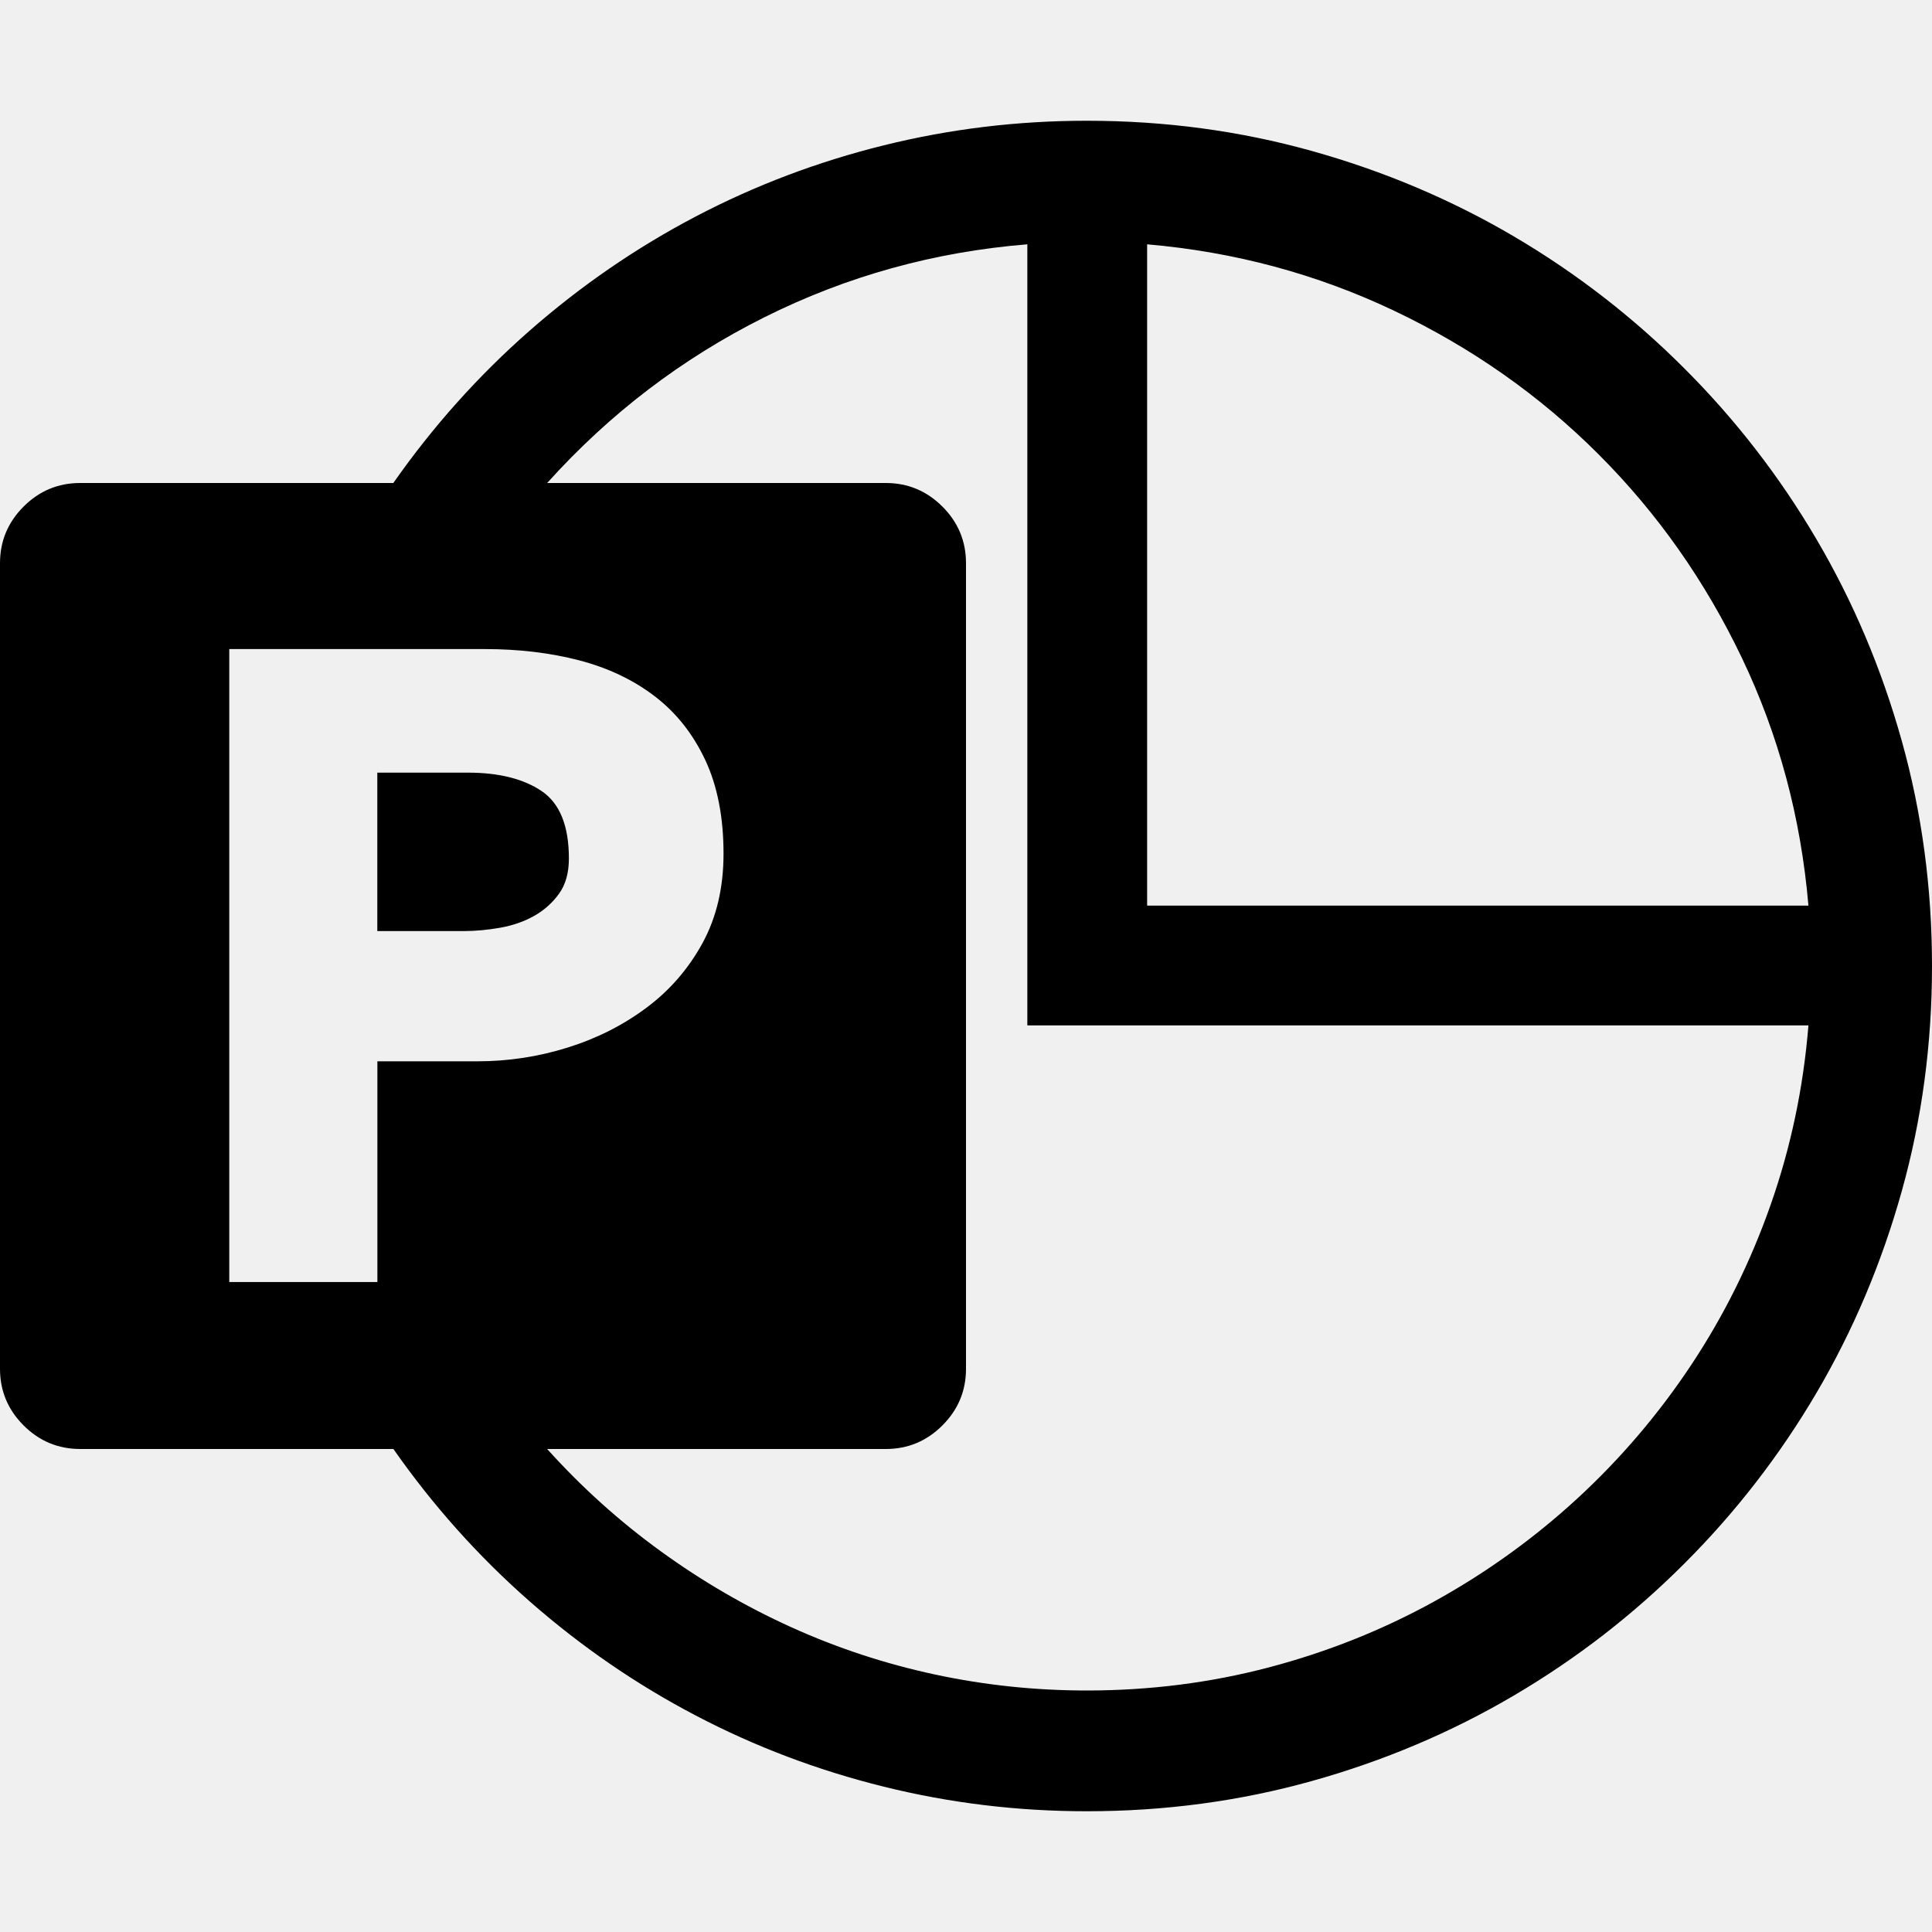
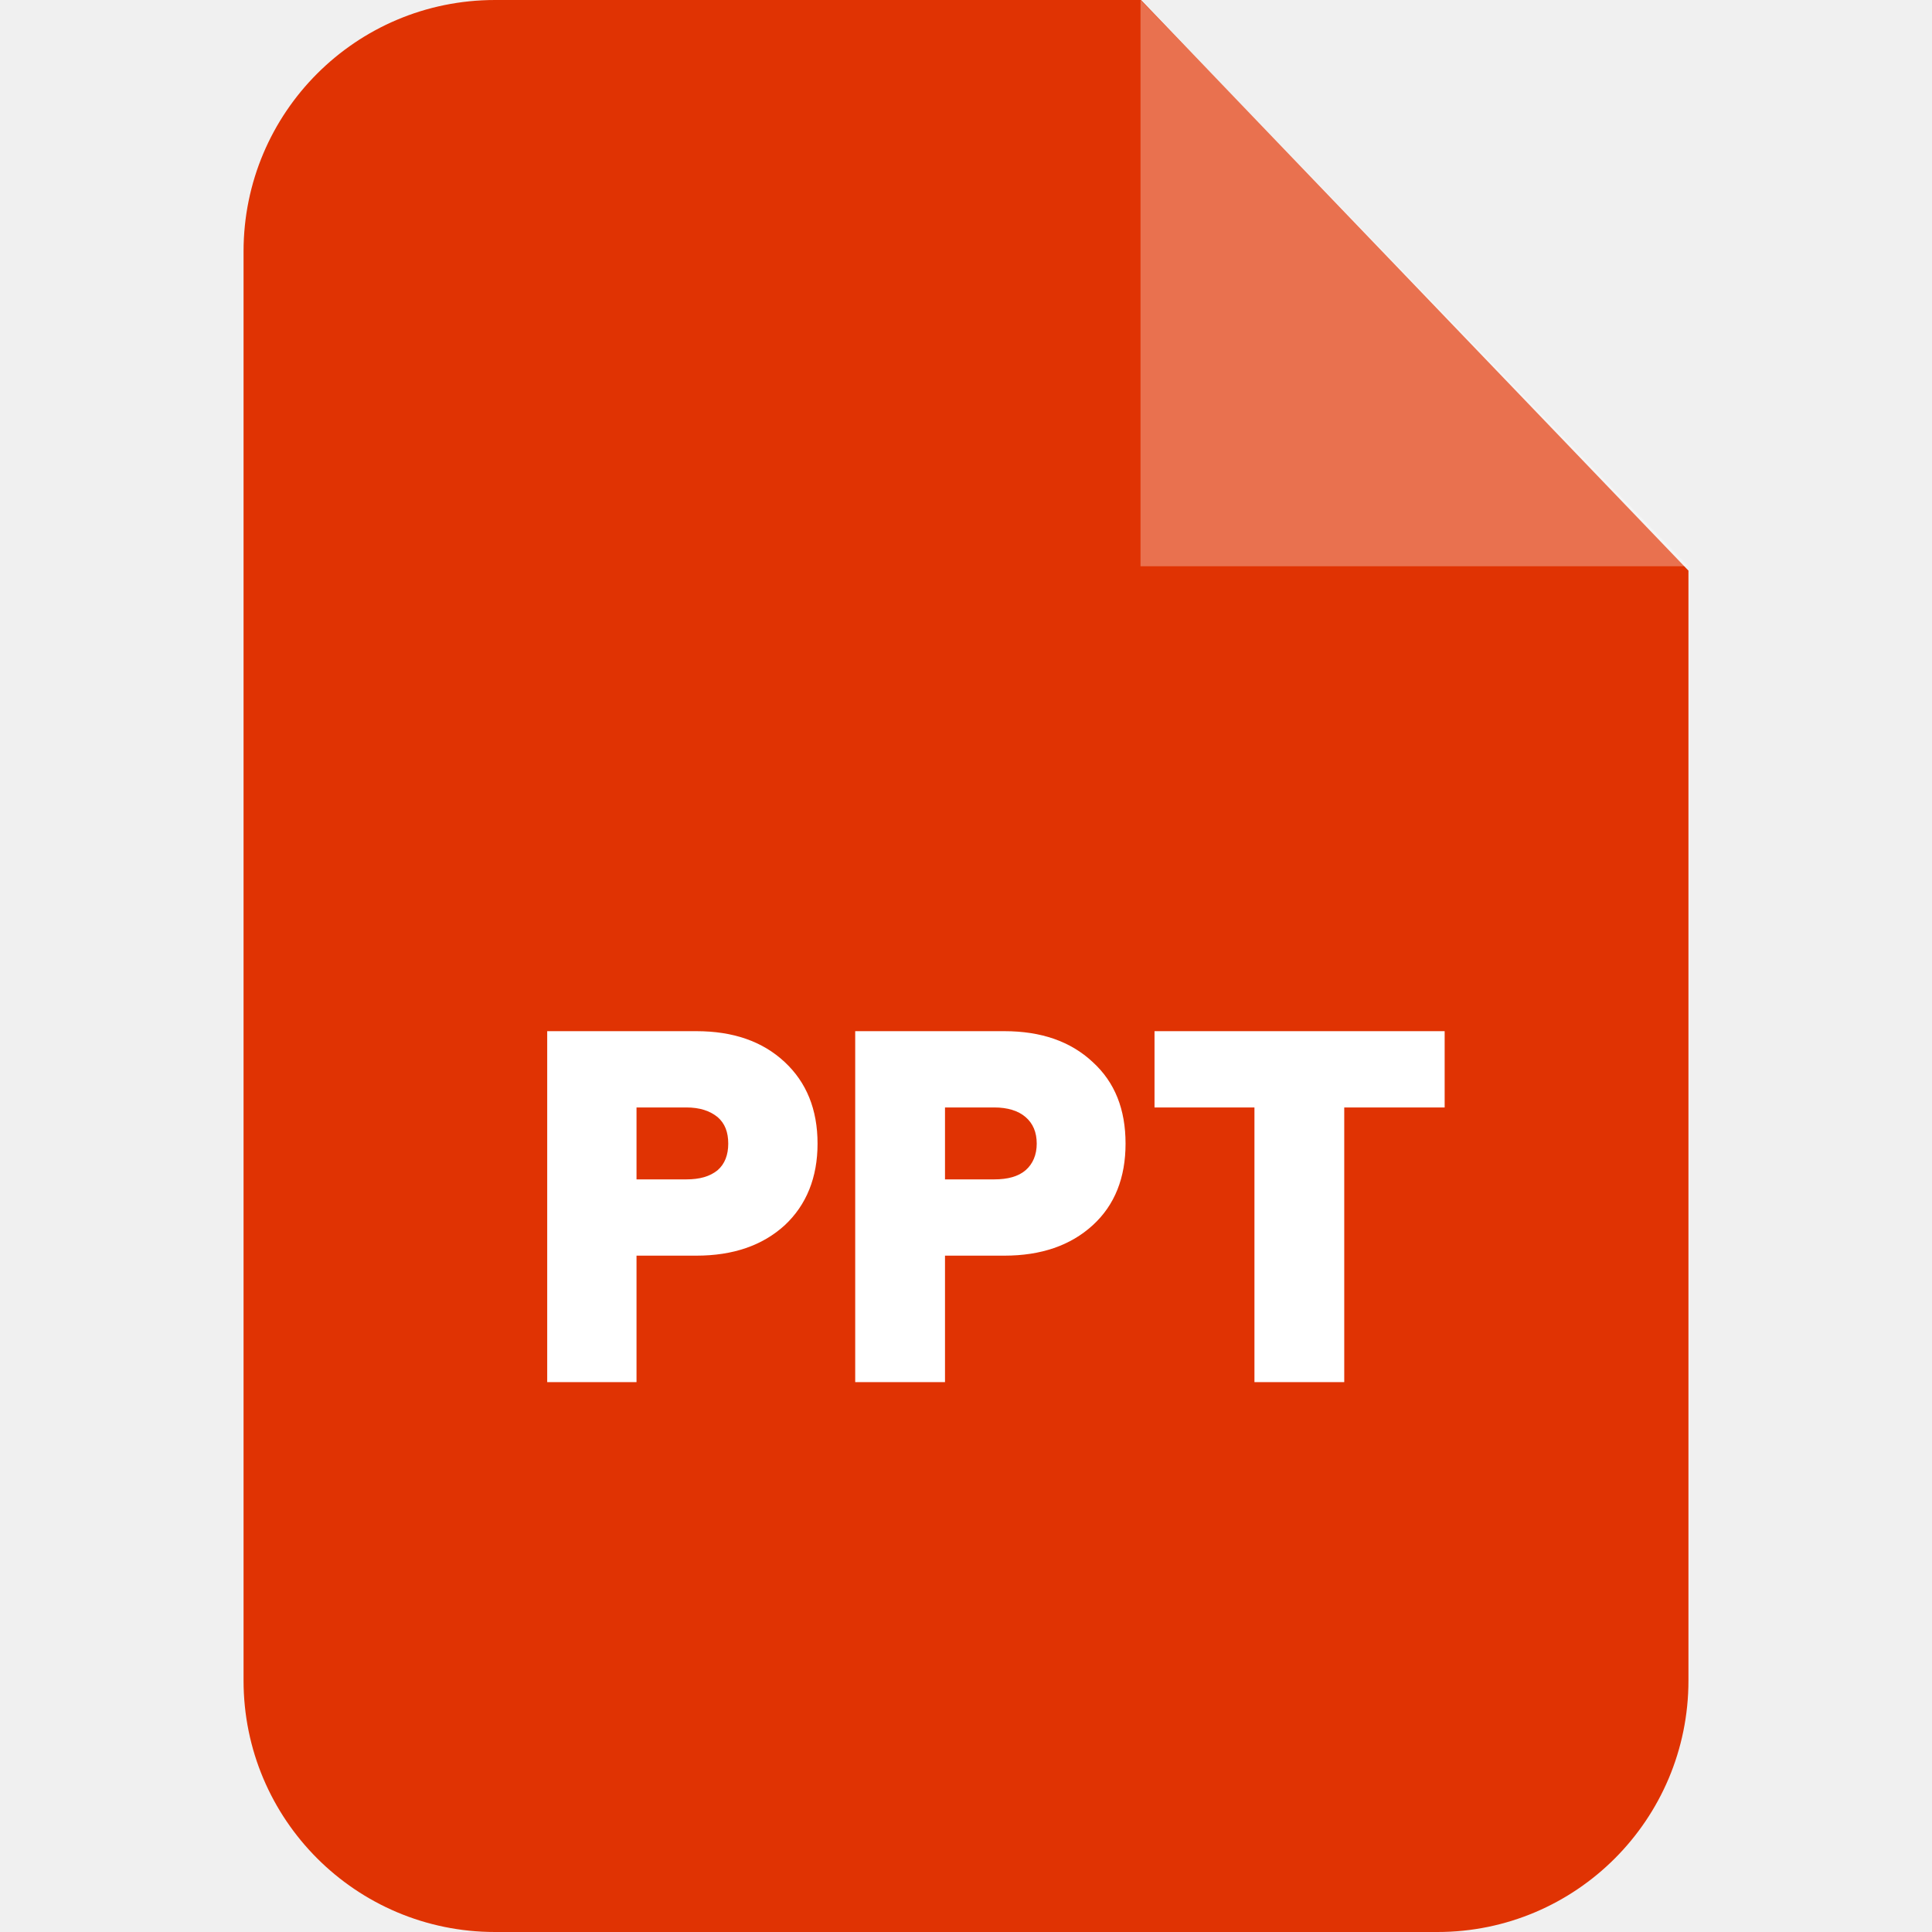
- <svg xmlns="http://www.w3.org/2000/svg" role="img" viewBox="0 0 24 24">
-   <path d="M13.5 1.5q1.453 0 2.795.375 1.342.375 2.508 1.06 1.166.686 2.12 1.641.956.955 1.641 2.121.686 1.166 1.061 2.508Q24 10.547 24 12q0 1.453-.375 2.795-.375 1.342-1.06 2.508-.686 1.166-1.641 2.12-.955.956-2.121 1.641-1.166.686-2.508 1.061-1.342.375-2.795.375-1.29 0-2.52-.305-1.23-.304-2.337-.884-1.108-.58-2.063-1.418-.955-.838-1.693-1.893H.997q-.411 0-.704-.293T0 17.004V6.996q0-.41.293-.703T.996 6h3.89q.739-1.055 1.694-1.893.955-.837 2.063-1.418 1.107-.58 2.337-.884Q12.21 1.5 13.5 1.5zm.75 1.535v8.215h8.215q-.14-1.64-.826-3.076-.686-1.436-1.782-2.531-1.095-1.096-2.537-1.782-1.441-.685-3.07-.826zm-5.262 7.57q0-.68-.228-1.166-.229-.486-.627-.79-.399-.305-.938-.446-.539-.14-1.172-.14H2.848v7.863h1.84v-2.742H5.93q.574 0 1.119-.17t.978-.493q.434-.322.698-.802.263-.48.263-1.114zM13.5 21q1.172 0 2.262-.287t2.056-.82q.967-.534 1.776-1.278.808-.744 1.418-1.664.61-.92.984-1.986.375-1.067.469-2.227h-9.703V3.035q-1.735.14-3.27.908T6.797 6h4.207q.41 0 .703.293t.293.703v10.008q0 .41-.293.703t-.703.293H6.797q.644.715 1.412 1.271.768.557 1.623.944.855.387 1.781.586Q12.54 21 13.5 21zM5.812 9.598q.575 0 .915.228.34.229.34.838 0 .27-.124.44-.123.17-.31.275-.188.105-.422.146-.234.041-.445.041H4.687V9.598Z" />
+ <svg xmlns="http://www.w3.org/2000/svg" id="Capa_1" enable-background="new 0 0 791.454 791.454" height="512" viewBox="0 0 791.454 791.454" width="512">
+   <g>
+     <g id="Vrstva_x0020_1_18_">
+       <path clip-rule="evenodd" d="m202.808 0h264.609l224.265 233.758v454.661c0 56.956-46.079 103.035-102.838 103.035h-386.036c-56.956 0-103.035-46.079-103.035-103.035v-585.384c-.001-56.956 46.078-103.035 103.035-103.035z" fill="#e03303" fill-rule="evenodd" />
+       <g fill="#fff">
+         <path clip-rule="evenodd" d="m467.219 0v231.978h224.463z" fill-rule="evenodd" opacity=".302" />
+         <path d="m224.166 566.2v-143.775h61.109c15.03 0 27.094 4.153 36.191 12.657 8.899 8.306 13.448 19.381 13.448 33.422 0 13.844-4.549 25.116-13.448 33.422-9.097 8.306-21.161 12.459-36.191 12.459h-24.523v51.815zm36.587-83.061h20.37c5.537 0 9.69-1.187 12.855-3.758 2.966-2.571 4.351-6.328 4.351-10.877 0-4.746-1.384-8.306-4.351-10.877-3.164-2.571-7.317-3.955-12.855-3.955h-20.37zm89.587 83.061v-143.775h61.109c15.03 0 27.094 4.153 36.191 12.657 9.097 8.306 13.448 19.381 13.448 33.422 0 13.844-4.351 25.116-13.448 33.422s-21.161 12.459-36.191 12.459h-24.325v51.815zm36.784-83.061h20.172c5.537 0 9.888-1.187 12.855-3.758 2.966-2.571 4.549-6.328 4.549-10.877 0-4.746-1.582-8.306-4.549-10.877s-7.317-3.955-12.855-3.955h-20.172zm126.767 83.061v-112.528h-40.937v-31.247h118.857v31.247h-41.135v112.528z" />
+       </g>
+     </g>
+   </g>
</svg>
